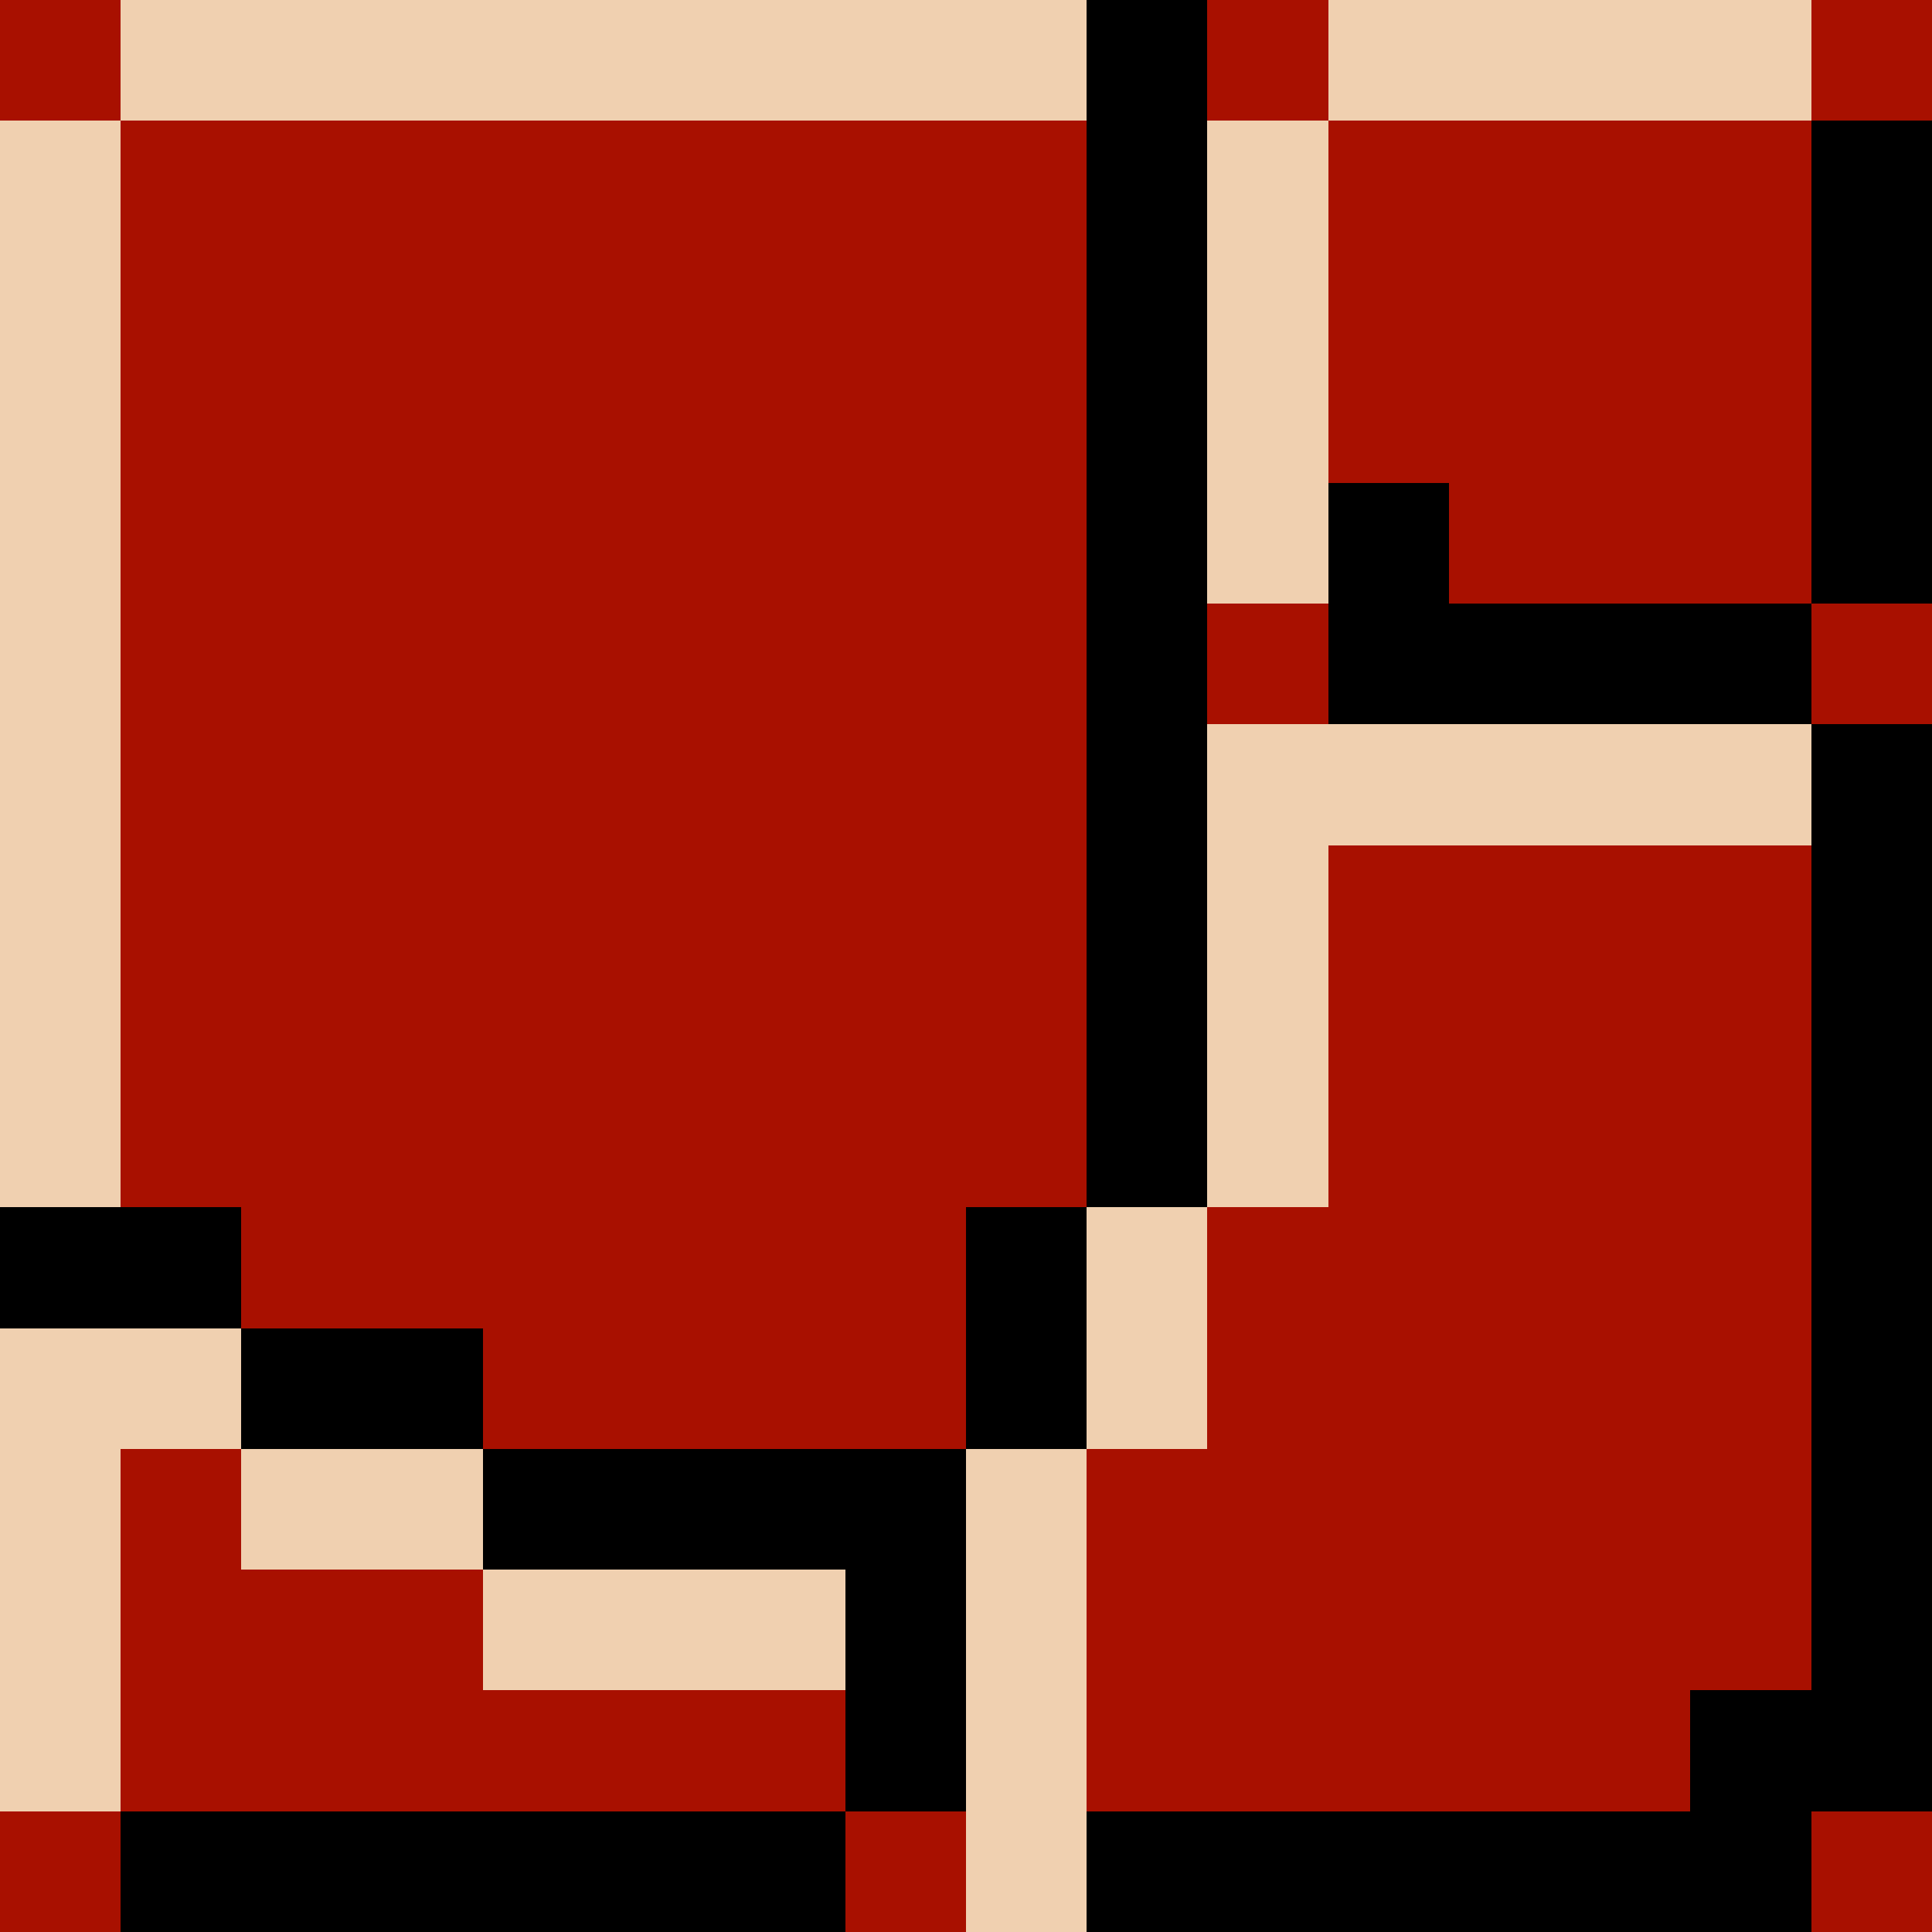
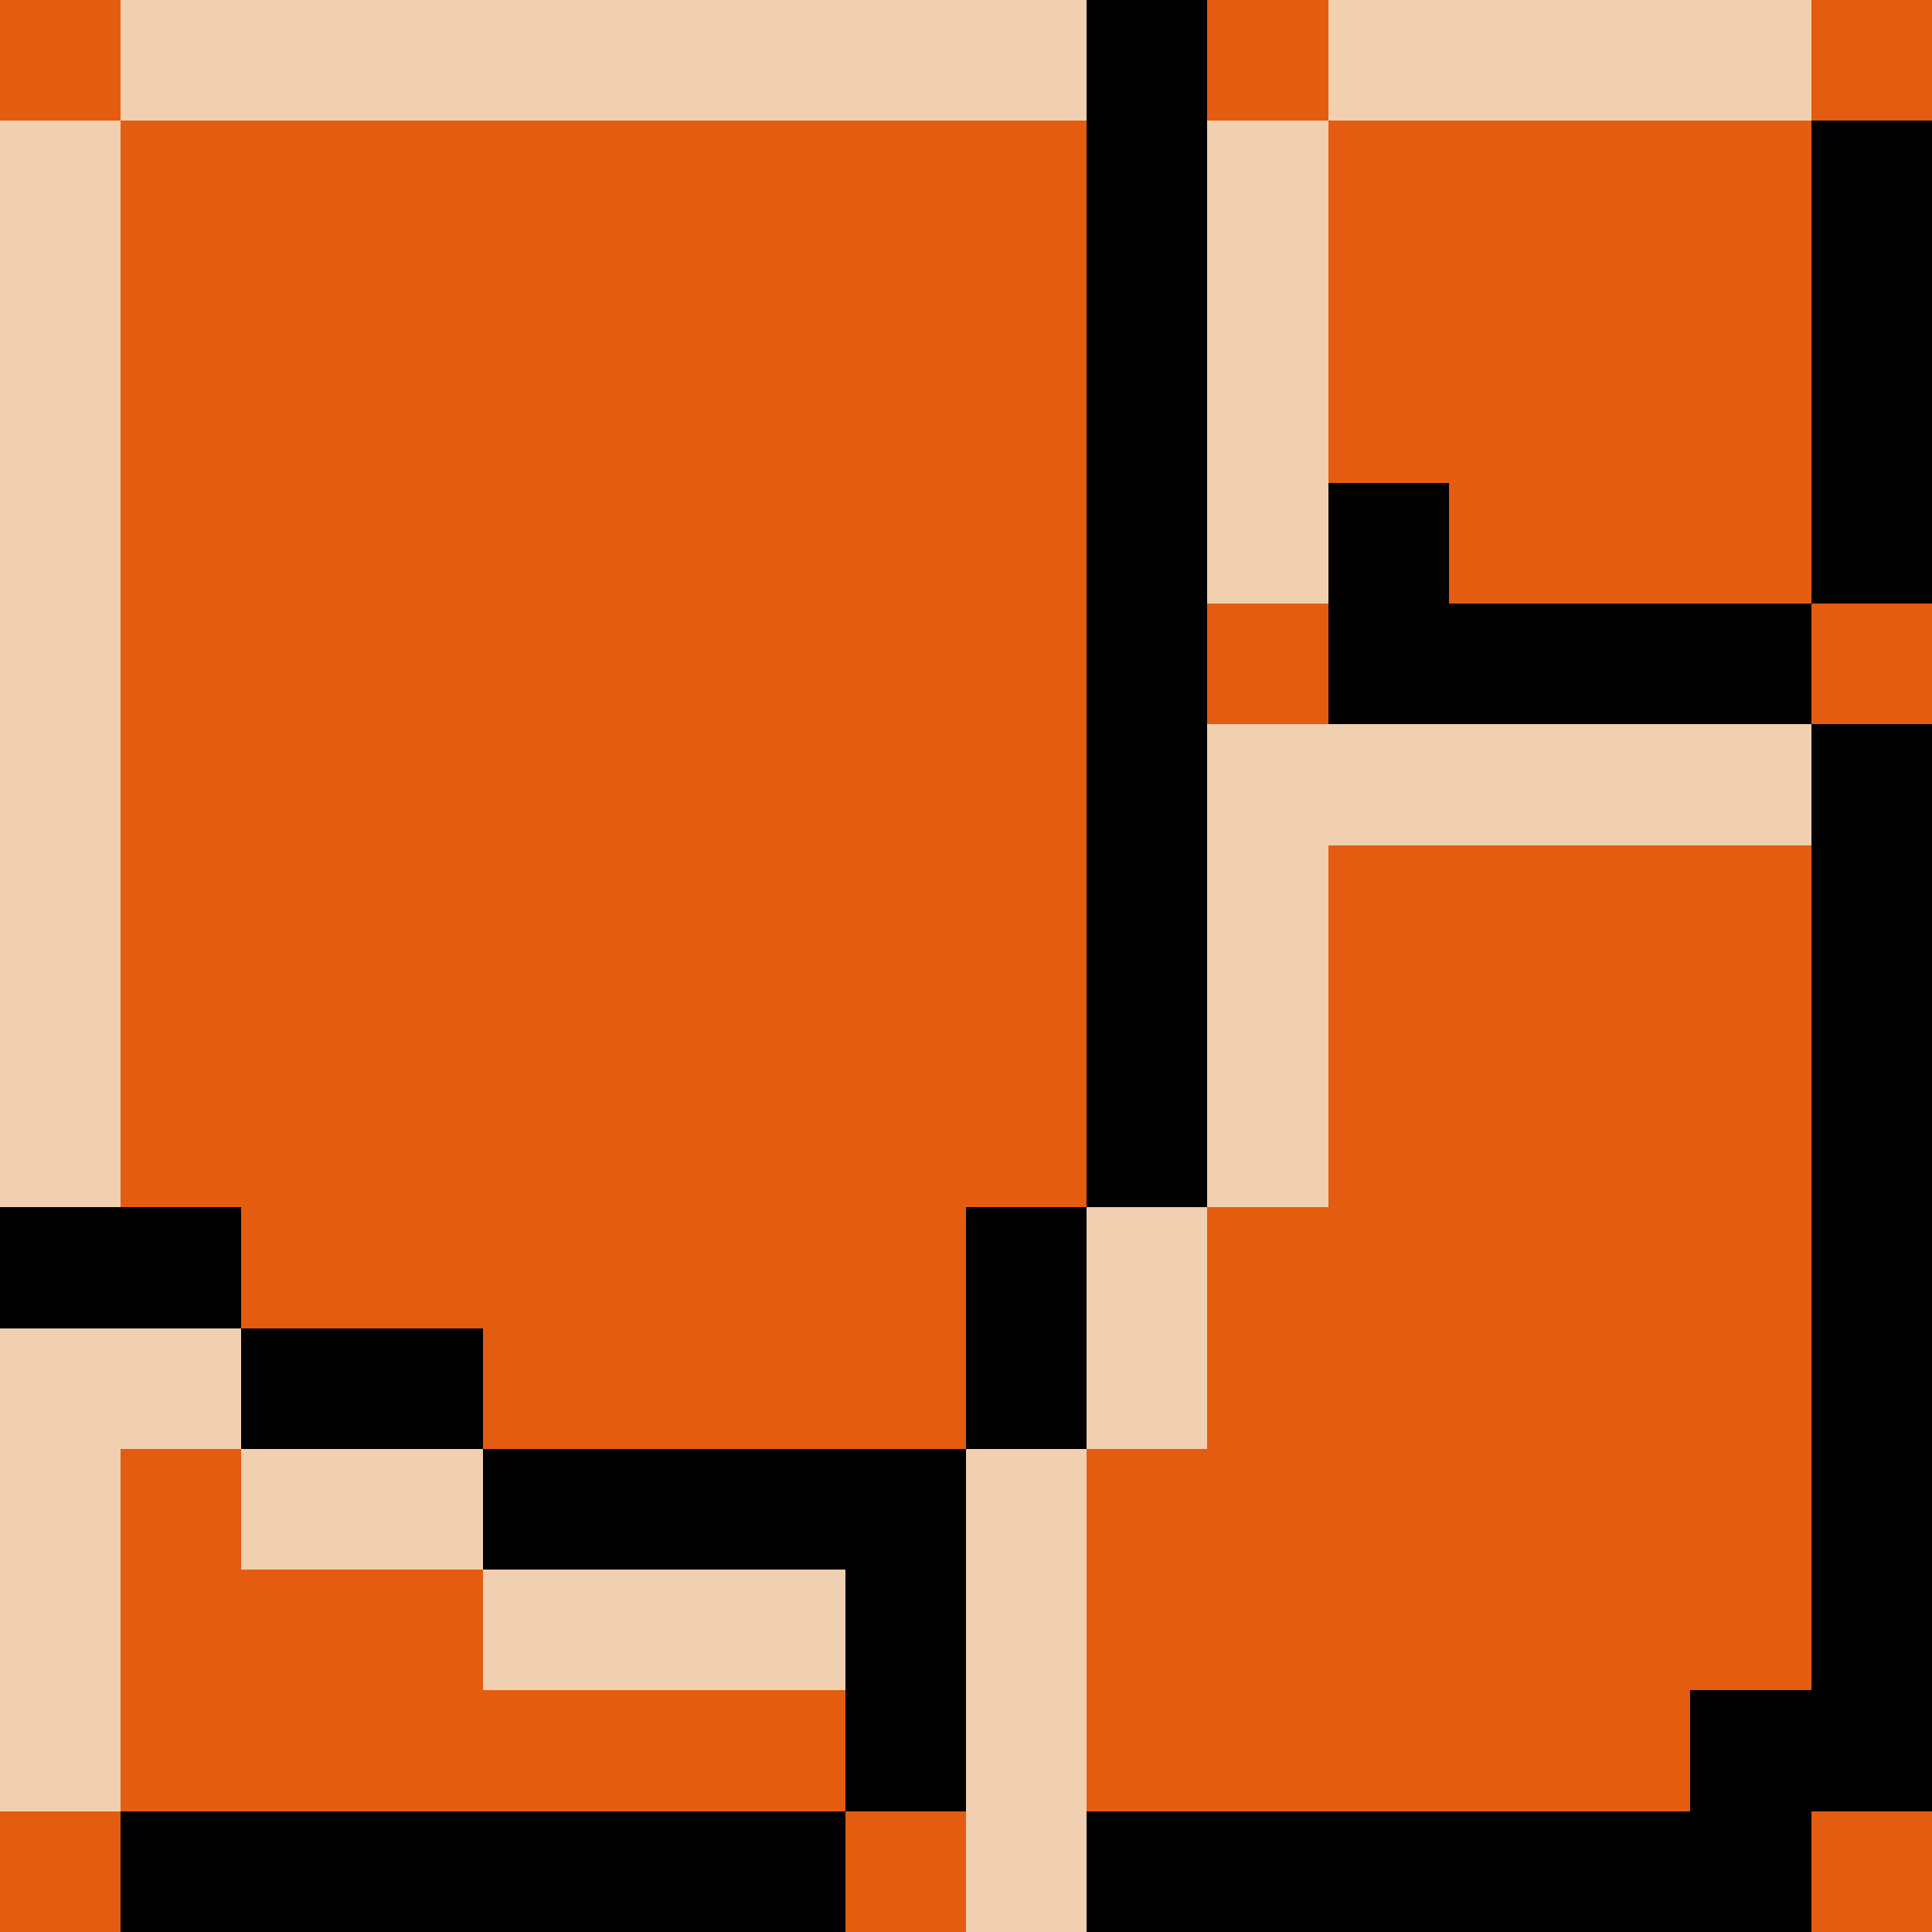
<svg xmlns="http://www.w3.org/2000/svg" viewBox="0 0 32 32" width="32" height="32" shape-rendering="crispEdges">
  <g id="frame0" opacity="1">
-     <rect x="0" y="0" width="2" height="1" fill="#a81000" />
+     <rect x="0" y="0" width="2" height="1" fill="#e45c10" />
    <rect x="2" y="0" width="16" height="1" fill="#f0d0b0" />
    <rect x="18" y="0" width="2" height="1" fill="#000000" />
-     <rect x="20" y="0" width="2" height="1" fill="#a81000" />
+     <rect x="20" y="0" width="2" height="1" fill="#e45c10" />
    <rect x="22" y="0" width="8" height="1" fill="#f0d0b0" />
-     <rect x="30" y="0" width="2" height="1" fill="#a81000" />
-     <rect x="0" y="1" width="2" height="1" fill="#a81000" />
+     <rect x="30" y="0" width="2" height="1" fill="#e45c10" />
+     <rect x="0" y="1" width="2" height="1" fill="#e45c10" />
    <rect x="2" y="1" width="16" height="1" fill="#f0d0b0" />
    <rect x="18" y="1" width="2" height="1" fill="#000000" />
-     <rect x="20" y="1" width="2" height="1" fill="#a81000" />
+     <rect x="20" y="1" width="2" height="1" fill="#e45c10" />
    <rect x="22" y="1" width="8" height="1" fill="#f0d0b0" />
-     <rect x="30" y="1" width="2" height="1" fill="#a81000" />
+     <rect x="30" y="1" width="2" height="1" fill="#e45c10" />
    <rect x="0" y="2" width="2" height="1" fill="#f0d0b0" />
-     <rect x="2" y="2" width="16" height="1" fill="#a81000" />
+     <rect x="2" y="2" width="16" height="1" fill="#e45c10" />
    <rect x="18" y="2" width="2" height="1" fill="#000000" />
    <rect x="20" y="2" width="2" height="1" fill="#f0d0b0" />
-     <rect x="22" y="2" width="8" height="1" fill="#a81000" />
+     <rect x="22" y="2" width="8" height="1" fill="#e45c10" />
    <rect x="30" y="2" width="2" height="1" fill="#000000" />
    <rect x="0" y="3" width="2" height="1" fill="#f0d0b0" />
-     <rect x="2" y="3" width="16" height="1" fill="#a81000" />
+     <rect x="2" y="3" width="16" height="1" fill="#e45c10" />
    <rect x="18" y="3" width="2" height="1" fill="#000000" />
    <rect x="20" y="3" width="2" height="1" fill="#f0d0b0" />
-     <rect x="22" y="3" width="8" height="1" fill="#a81000" />
+     <rect x="22" y="3" width="8" height="1" fill="#e45c10" />
    <rect x="30" y="3" width="2" height="1" fill="#000000" />
    <rect x="0" y="4" width="2" height="1" fill="#f0d0b0" />
-     <rect x="2" y="4" width="16" height="1" fill="#a81000" />
+     <rect x="2" y="4" width="16" height="1" fill="#e45c10" />
    <rect x="18" y="4" width="2" height="1" fill="#000000" />
    <rect x="20" y="4" width="2" height="1" fill="#f0d0b0" />
-     <rect x="22" y="4" width="8" height="1" fill="#a81000" />
+     <rect x="22" y="4" width="8" height="1" fill="#e45c10" />
    <rect x="30" y="4" width="2" height="1" fill="#000000" />
    <rect x="0" y="5" width="2" height="1" fill="#f0d0b0" />
-     <rect x="2" y="5" width="16" height="1" fill="#a81000" />
+     <rect x="2" y="5" width="16" height="1" fill="#e45c10" />
    <rect x="18" y="5" width="2" height="1" fill="#000000" />
    <rect x="20" y="5" width="2" height="1" fill="#f0d0b0" />
-     <rect x="22" y="5" width="8" height="1" fill="#a81000" />
+     <rect x="22" y="5" width="8" height="1" fill="#e45c10" />
    <rect x="30" y="5" width="2" height="1" fill="#000000" />
    <rect x="0" y="6" width="2" height="1" fill="#f0d0b0" />
-     <rect x="2" y="6" width="16" height="1" fill="#a81000" />
+     <rect x="2" y="6" width="16" height="1" fill="#e45c10" />
    <rect x="18" y="6" width="2" height="1" fill="#000000" />
    <rect x="20" y="6" width="2" height="1" fill="#f0d0b0" />
-     <rect x="22" y="6" width="8" height="1" fill="#a81000" />
+     <rect x="22" y="6" width="8" height="1" fill="#e45c10" />
    <rect x="30" y="6" width="2" height="1" fill="#000000" />
    <rect x="0" y="7" width="2" height="1" fill="#f0d0b0" />
-     <rect x="2" y="7" width="16" height="1" fill="#a81000" />
+     <rect x="2" y="7" width="16" height="1" fill="#e45c10" />
    <rect x="18" y="7" width="2" height="1" fill="#000000" />
    <rect x="20" y="7" width="2" height="1" fill="#f0d0b0" />
-     <rect x="22" y="7" width="8" height="1" fill="#a81000" />
+     <rect x="22" y="7" width="8" height="1" fill="#e45c10" />
    <rect x="30" y="7" width="2" height="1" fill="#000000" />
    <rect x="0" y="8" width="2" height="1" fill="#f0d0b0" />
-     <rect x="2" y="8" width="16" height="1" fill="#a81000" />
+     <rect x="2" y="8" width="16" height="1" fill="#e45c10" />
    <rect x="18" y="8" width="2" height="1" fill="#000000" />
    <rect x="20" y="8" width="2" height="1" fill="#f0d0b0" />
    <rect x="22" y="8" width="2" height="1" fill="#000000" />
-     <rect x="24" y="8" width="6" height="1" fill="#a81000" />
+     <rect x="24" y="8" width="6" height="1" fill="#e45c10" />
    <rect x="30" y="8" width="2" height="1" fill="#000000" />
    <rect x="0" y="9" width="2" height="1" fill="#f0d0b0" />
-     <rect x="2" y="9" width="16" height="1" fill="#a81000" />
+     <rect x="2" y="9" width="16" height="1" fill="#e45c10" />
    <rect x="18" y="9" width="2" height="1" fill="#000000" />
    <rect x="20" y="9" width="2" height="1" fill="#f0d0b0" />
    <rect x="22" y="9" width="2" height="1" fill="#000000" />
-     <rect x="24" y="9" width="6" height="1" fill="#a81000" />
+     <rect x="24" y="9" width="6" height="1" fill="#e45c10" />
    <rect x="30" y="9" width="2" height="1" fill="#000000" />
    <rect x="0" y="10" width="2" height="1" fill="#f0d0b0" />
-     <rect x="2" y="10" width="16" height="1" fill="#a81000" />
+     <rect x="2" y="10" width="16" height="1" fill="#e45c10" />
    <rect x="18" y="10" width="2" height="1" fill="#000000" />
-     <rect x="20" y="10" width="2" height="1" fill="#a81000" />
+     <rect x="20" y="10" width="2" height="1" fill="#e45c10" />
    <rect x="22" y="10" width="8" height="1" fill="#000000" />
-     <rect x="30" y="10" width="2" height="1" fill="#a81000" />
+     <rect x="30" y="10" width="2" height="1" fill="#e45c10" />
    <rect x="0" y="11" width="2" height="1" fill="#f0d0b0" />
-     <rect x="2" y="11" width="16" height="1" fill="#a81000" />
+     <rect x="2" y="11" width="16" height="1" fill="#e45c10" />
    <rect x="18" y="11" width="2" height="1" fill="#000000" />
-     <rect x="20" y="11" width="2" height="1" fill="#a81000" />
+     <rect x="20" y="11" width="2" height="1" fill="#e45c10" />
    <rect x="22" y="11" width="8" height="1" fill="#000000" />
-     <rect x="30" y="11" width="2" height="1" fill="#a81000" />
+     <rect x="30" y="11" width="2" height="1" fill="#e45c10" />
    <rect x="0" y="12" width="2" height="1" fill="#f0d0b0" />
-     <rect x="2" y="12" width="16" height="1" fill="#a81000" />
+     <rect x="2" y="12" width="16" height="1" fill="#e45c10" />
    <rect x="18" y="12" width="2" height="1" fill="#000000" />
    <rect x="20" y="12" width="10" height="1" fill="#f0d0b0" />
    <rect x="30" y="12" width="2" height="1" fill="#000000" />
    <rect x="0" y="13" width="2" height="1" fill="#f0d0b0" />
-     <rect x="2" y="13" width="16" height="1" fill="#a81000" />
+     <rect x="2" y="13" width="16" height="1" fill="#e45c10" />
    <rect x="18" y="13" width="2" height="1" fill="#000000" />
    <rect x="20" y="13" width="10" height="1" fill="#f0d0b0" />
    <rect x="30" y="13" width="2" height="1" fill="#000000" />
    <rect x="0" y="14" width="2" height="1" fill="#f0d0b0" />
-     <rect x="2" y="14" width="16" height="1" fill="#a81000" />
+     <rect x="2" y="14" width="16" height="1" fill="#e45c10" />
    <rect x="18" y="14" width="2" height="1" fill="#000000" />
    <rect x="20" y="14" width="2" height="1" fill="#f0d0b0" />
-     <rect x="22" y="14" width="8" height="1" fill="#a81000" />
+     <rect x="22" y="14" width="8" height="1" fill="#e45c10" />
    <rect x="30" y="14" width="2" height="1" fill="#000000" />
    <rect x="0" y="15" width="2" height="1" fill="#f0d0b0" />
-     <rect x="2" y="15" width="16" height="1" fill="#a81000" />
+     <rect x="2" y="15" width="16" height="1" fill="#e45c10" />
    <rect x="18" y="15" width="2" height="1" fill="#000000" />
    <rect x="20" y="15" width="2" height="1" fill="#f0d0b0" />
-     <rect x="22" y="15" width="8" height="1" fill="#a81000" />
+     <rect x="22" y="15" width="8" height="1" fill="#e45c10" />
    <rect x="30" y="15" width="2" height="1" fill="#000000" />
    <rect x="0" y="16" width="2" height="1" fill="#f0d0b0" />
-     <rect x="2" y="16" width="16" height="1" fill="#a81000" />
+     <rect x="2" y="16" width="16" height="1" fill="#e45c10" />
    <rect x="18" y="16" width="2" height="1" fill="#000000" />
    <rect x="20" y="16" width="2" height="1" fill="#f0d0b0" />
-     <rect x="22" y="16" width="8" height="1" fill="#a81000" />
+     <rect x="22" y="16" width="8" height="1" fill="#e45c10" />
    <rect x="30" y="16" width="2" height="1" fill="#000000" />
    <rect x="0" y="17" width="2" height="1" fill="#f0d0b0" />
-     <rect x="2" y="17" width="16" height="1" fill="#a81000" />
+     <rect x="2" y="17" width="16" height="1" fill="#e45c10" />
    <rect x="18" y="17" width="2" height="1" fill="#000000" />
    <rect x="20" y="17" width="2" height="1" fill="#f0d0b0" />
-     <rect x="22" y="17" width="8" height="1" fill="#a81000" />
+     <rect x="22" y="17" width="8" height="1" fill="#e45c10" />
    <rect x="30" y="17" width="2" height="1" fill="#000000" />
    <rect x="0" y="18" width="2" height="1" fill="#f0d0b0" />
-     <rect x="2" y="18" width="16" height="1" fill="#a81000" />
+     <rect x="2" y="18" width="16" height="1" fill="#e45c10" />
    <rect x="18" y="18" width="2" height="1" fill="#000000" />
    <rect x="20" y="18" width="2" height="1" fill="#f0d0b0" />
-     <rect x="22" y="18" width="8" height="1" fill="#a81000" />
+     <rect x="22" y="18" width="8" height="1" fill="#e45c10" />
    <rect x="30" y="18" width="2" height="1" fill="#000000" />
    <rect x="0" y="19" width="2" height="1" fill="#f0d0b0" />
-     <rect x="2" y="19" width="16" height="1" fill="#a81000" />
+     <rect x="2" y="19" width="16" height="1" fill="#e45c10" />
    <rect x="18" y="19" width="2" height="1" fill="#000000" />
    <rect x="20" y="19" width="2" height="1" fill="#f0d0b0" />
-     <rect x="22" y="19" width="8" height="1" fill="#a81000" />
+     <rect x="22" y="19" width="8" height="1" fill="#e45c10" />
    <rect x="30" y="19" width="2" height="1" fill="#000000" />
    <rect x="0" y="20" width="4" height="1" fill="#000000" />
-     <rect x="4" y="20" width="12" height="1" fill="#a81000" />
+     <rect x="4" y="20" width="12" height="1" fill="#e45c10" />
    <rect x="16" y="20" width="2" height="1" fill="#000000" />
    <rect x="18" y="20" width="2" height="1" fill="#f0d0b0" />
-     <rect x="20" y="20" width="10" height="1" fill="#a81000" />
+     <rect x="20" y="20" width="10" height="1" fill="#e45c10" />
    <rect x="30" y="20" width="2" height="1" fill="#000000" />
    <rect x="0" y="21" width="4" height="1" fill="#000000" />
-     <rect x="4" y="21" width="12" height="1" fill="#a81000" />
+     <rect x="4" y="21" width="12" height="1" fill="#e45c10" />
    <rect x="16" y="21" width="2" height="1" fill="#000000" />
    <rect x="18" y="21" width="2" height="1" fill="#f0d0b0" />
-     <rect x="20" y="21" width="10" height="1" fill="#a81000" />
+     <rect x="20" y="21" width="10" height="1" fill="#e45c10" />
    <rect x="30" y="21" width="2" height="1" fill="#000000" />
    <rect x="0" y="22" width="4" height="1" fill="#f0d0b0" />
    <rect x="4" y="22" width="4" height="1" fill="#000000" />
-     <rect x="8" y="22" width="8" height="1" fill="#a81000" />
+     <rect x="8" y="22" width="8" height="1" fill="#e45c10" />
    <rect x="16" y="22" width="2" height="1" fill="#000000" />
    <rect x="18" y="22" width="2" height="1" fill="#f0d0b0" />
-     <rect x="20" y="22" width="10" height="1" fill="#a81000" />
+     <rect x="20" y="22" width="10" height="1" fill="#e45c10" />
    <rect x="30" y="22" width="2" height="1" fill="#000000" />
    <rect x="0" y="23" width="4" height="1" fill="#f0d0b0" />
    <rect x="4" y="23" width="4" height="1" fill="#000000" />
-     <rect x="8" y="23" width="8" height="1" fill="#a81000" />
+     <rect x="8" y="23" width="8" height="1" fill="#e45c10" />
    <rect x="16" y="23" width="2" height="1" fill="#000000" />
    <rect x="18" y="23" width="2" height="1" fill="#f0d0b0" />
-     <rect x="20" y="23" width="10" height="1" fill="#a81000" />
+     <rect x="20" y="23" width="10" height="1" fill="#e45c10" />
    <rect x="30" y="23" width="2" height="1" fill="#000000" />
    <rect x="0" y="24" width="2" height="1" fill="#f0d0b0" />
-     <rect x="2" y="24" width="2" height="1" fill="#a81000" />
+     <rect x="2" y="24" width="2" height="1" fill="#e45c10" />
    <rect x="4" y="24" width="4" height="1" fill="#f0d0b0" />
    <rect x="8" y="24" width="8" height="1" fill="#000000" />
    <rect x="16" y="24" width="2" height="1" fill="#f0d0b0" />
-     <rect x="18" y="24" width="12" height="1" fill="#a81000" />
+     <rect x="18" y="24" width="12" height="1" fill="#e45c10" />
    <rect x="30" y="24" width="2" height="1" fill="#000000" />
    <rect x="0" y="25" width="2" height="1" fill="#f0d0b0" />
-     <rect x="2" y="25" width="2" height="1" fill="#a81000" />
+     <rect x="2" y="25" width="2" height="1" fill="#e45c10" />
    <rect x="4" y="25" width="4" height="1" fill="#f0d0b0" />
    <rect x="8" y="25" width="8" height="1" fill="#000000" />
    <rect x="16" y="25" width="2" height="1" fill="#f0d0b0" />
-     <rect x="18" y="25" width="12" height="1" fill="#a81000" />
+     <rect x="18" y="25" width="12" height="1" fill="#e45c10" />
    <rect x="30" y="25" width="2" height="1" fill="#000000" />
    <rect x="0" y="26" width="2" height="1" fill="#f0d0b0" />
-     <rect x="2" y="26" width="6" height="1" fill="#a81000" />
+     <rect x="2" y="26" width="6" height="1" fill="#e45c10" />
    <rect x="8" y="26" width="6" height="1" fill="#f0d0b0" />
    <rect x="14" y="26" width="2" height="1" fill="#000000" />
    <rect x="16" y="26" width="2" height="1" fill="#f0d0b0" />
-     <rect x="18" y="26" width="12" height="1" fill="#a81000" />
+     <rect x="18" y="26" width="12" height="1" fill="#e45c10" />
    <rect x="30" y="26" width="2" height="1" fill="#000000" />
    <rect x="0" y="27" width="2" height="1" fill="#f0d0b0" />
-     <rect x="2" y="27" width="6" height="1" fill="#a81000" />
+     <rect x="2" y="27" width="6" height="1" fill="#e45c10" />
    <rect x="8" y="27" width="6" height="1" fill="#f0d0b0" />
    <rect x="14" y="27" width="2" height="1" fill="#000000" />
    <rect x="16" y="27" width="2" height="1" fill="#f0d0b0" />
-     <rect x="18" y="27" width="12" height="1" fill="#a81000" />
+     <rect x="18" y="27" width="12" height="1" fill="#e45c10" />
    <rect x="30" y="27" width="2" height="1" fill="#000000" />
    <rect x="0" y="28" width="2" height="1" fill="#f0d0b0" />
-     <rect x="2" y="28" width="12" height="1" fill="#a81000" />
+     <rect x="2" y="28" width="12" height="1" fill="#e45c10" />
    <rect x="14" y="28" width="2" height="1" fill="#000000" />
    <rect x="16" y="28" width="2" height="1" fill="#f0d0b0" />
-     <rect x="18" y="28" width="10" height="1" fill="#a81000" />
+     <rect x="18" y="28" width="10" height="1" fill="#e45c10" />
    <rect x="28" y="28" width="4" height="1" fill="#000000" />
    <rect x="0" y="29" width="2" height="1" fill="#f0d0b0" />
-     <rect x="2" y="29" width="12" height="1" fill="#a81000" />
+     <rect x="2" y="29" width="12" height="1" fill="#e45c10" />
    <rect x="14" y="29" width="2" height="1" fill="#000000" />
    <rect x="16" y="29" width="2" height="1" fill="#f0d0b0" />
-     <rect x="18" y="29" width="10" height="1" fill="#a81000" />
+     <rect x="18" y="29" width="10" height="1" fill="#e45c10" />
    <rect x="28" y="29" width="4" height="1" fill="#000000" />
-     <rect x="0" y="30" width="2" height="1" fill="#a81000" />
+     <rect x="0" y="30" width="2" height="1" fill="#e45c10" />
    <rect x="2" y="30" width="12" height="1" fill="#000000" />
-     <rect x="14" y="30" width="2" height="1" fill="#a81000" />
+     <rect x="14" y="30" width="2" height="1" fill="#e45c10" />
    <rect x="16" y="30" width="2" height="1" fill="#f0d0b0" />
    <rect x="18" y="30" width="12" height="1" fill="#000000" />
-     <rect x="30" y="30" width="2" height="1" fill="#a81000" />
-     <rect x="0" y="31" width="2" height="1" fill="#a81000" />
+     <rect x="30" y="30" width="2" height="1" fill="#e45c10" />
+     <rect x="0" y="31" width="2" height="1" fill="#e45c10" />
    <rect x="2" y="31" width="12" height="1" fill="#000000" />
-     <rect x="14" y="31" width="2" height="1" fill="#a81000" />
+     <rect x="14" y="31" width="2" height="1" fill="#e45c10" />
    <rect x="16" y="31" width="2" height="1" fill="#f0d0b0" />
    <rect x="18" y="31" width="12" height="1" fill="#000000" />
-     <rect x="30" y="31" width="2" height="1" fill="#a81000" />
+     <rect x="30" y="31" width="2" height="1" fill="#e45c10" />
  </g>
</svg>
